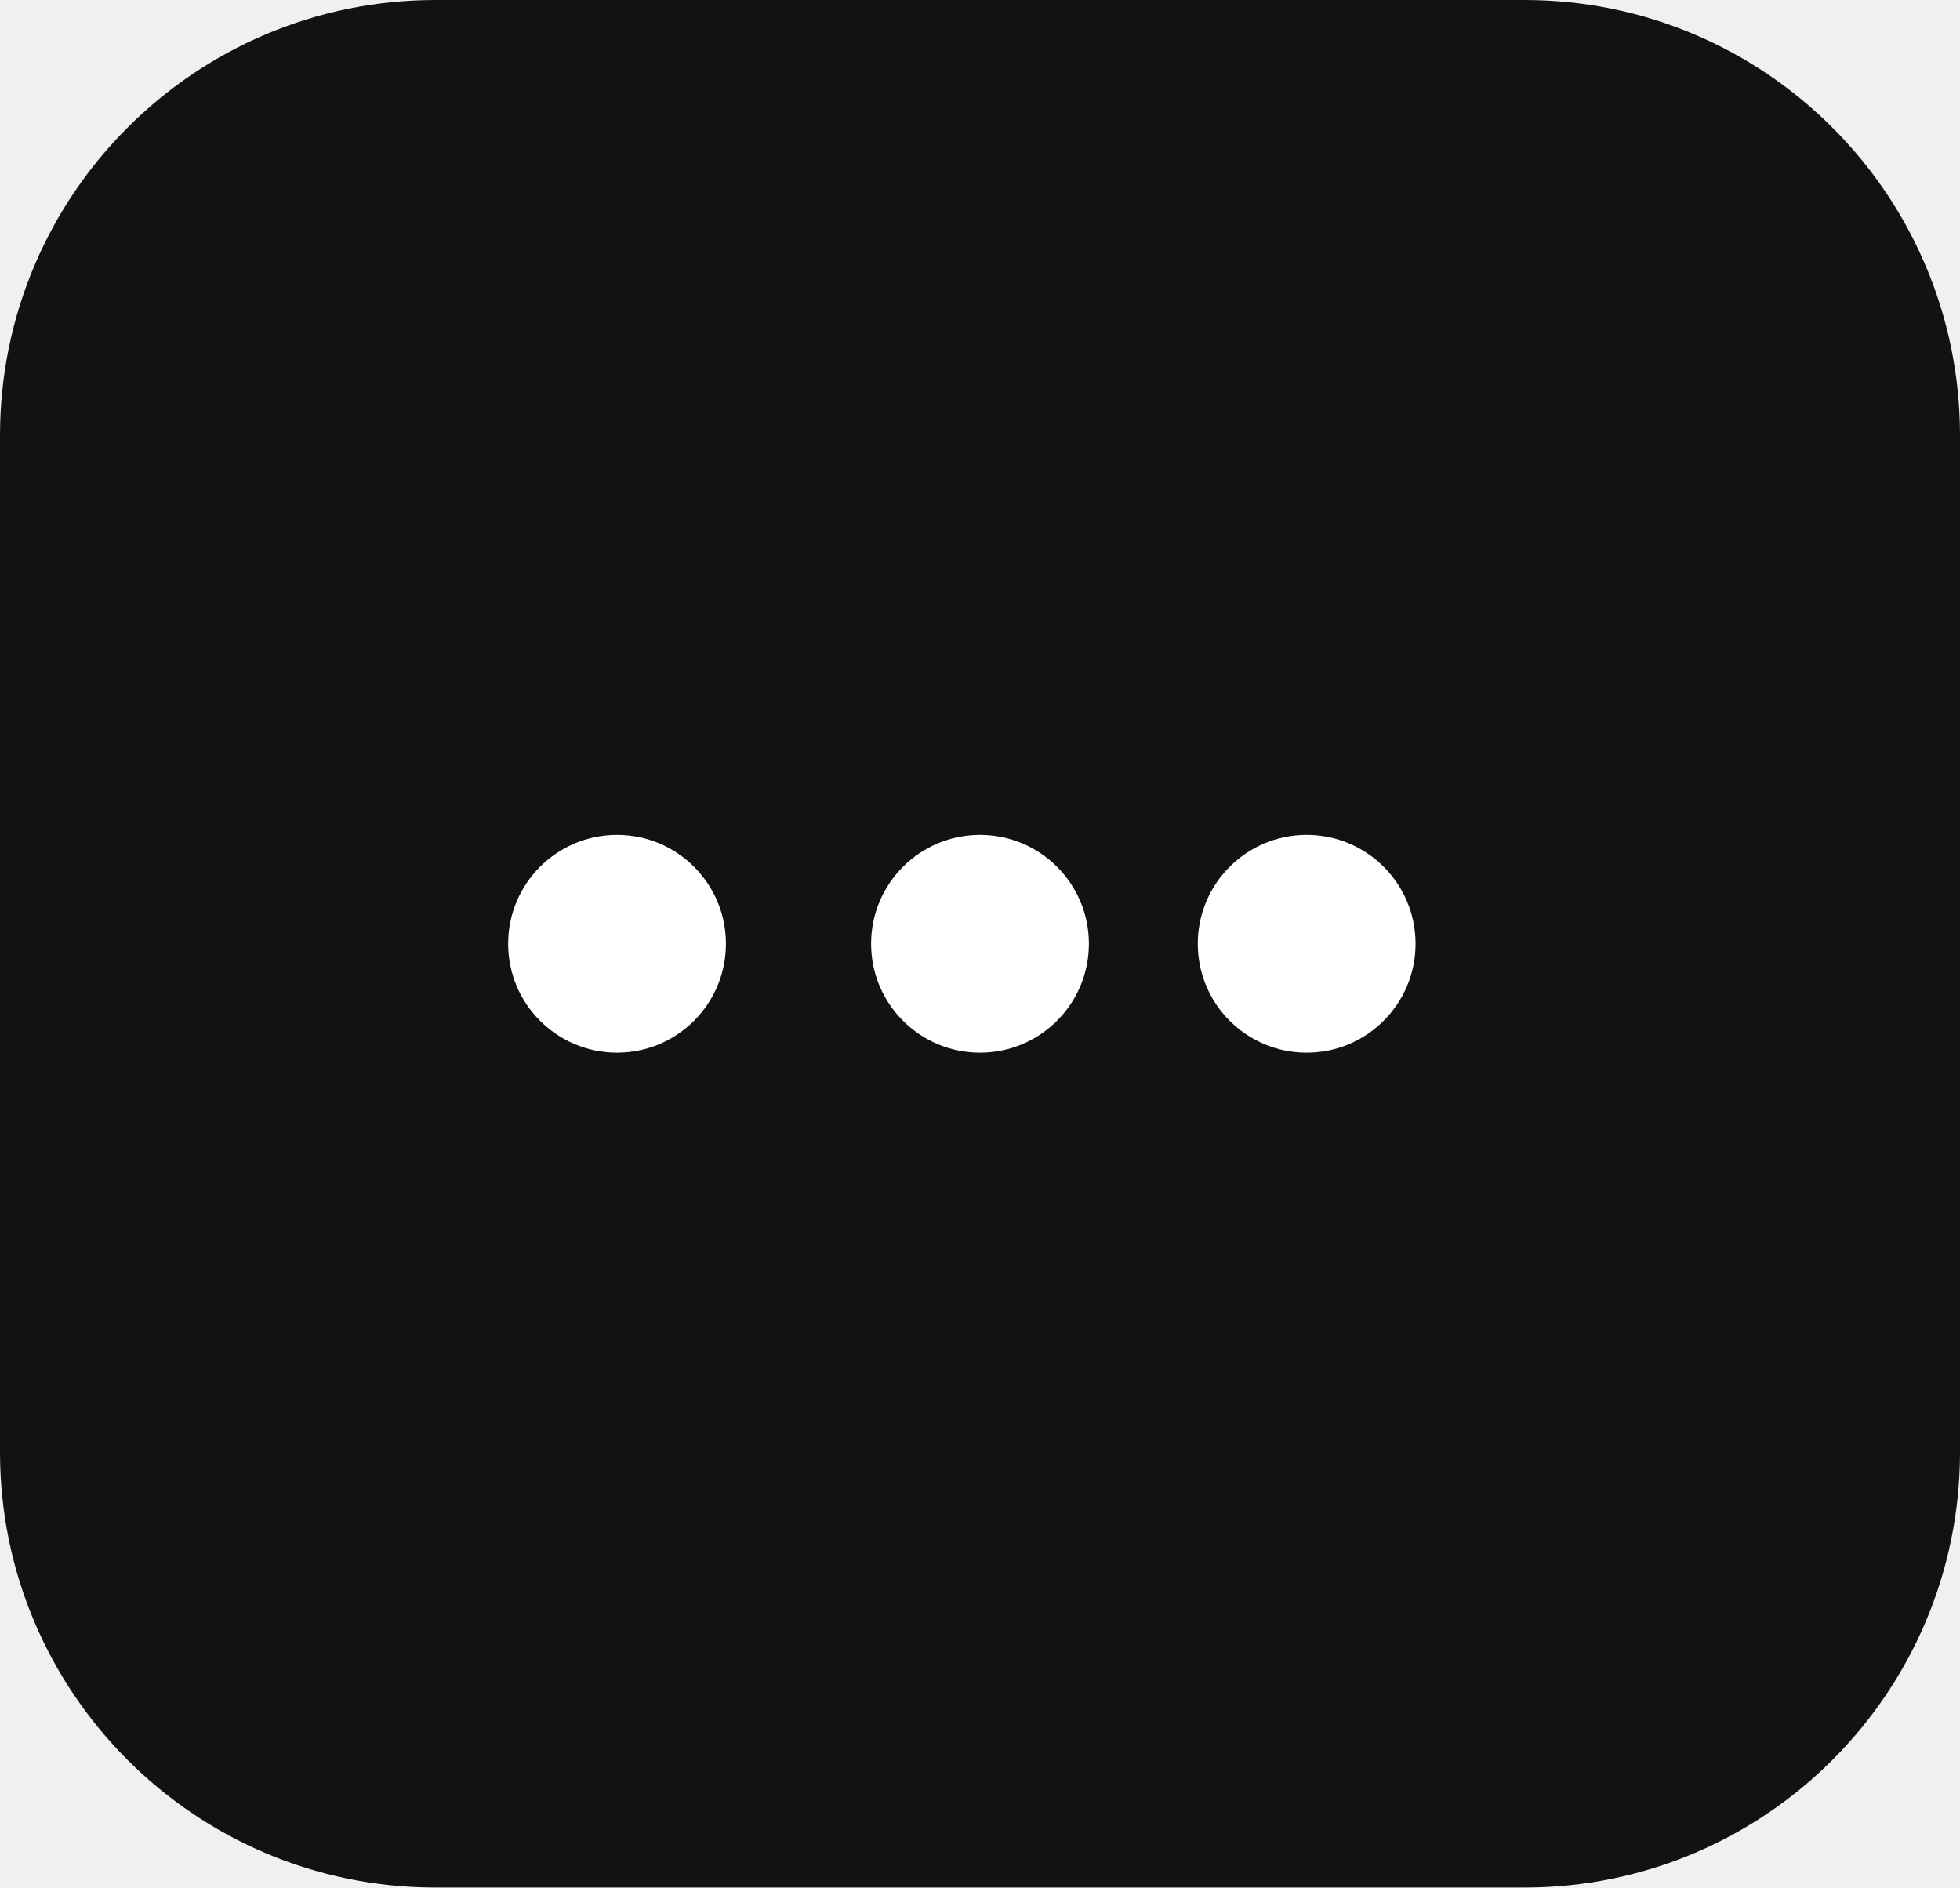
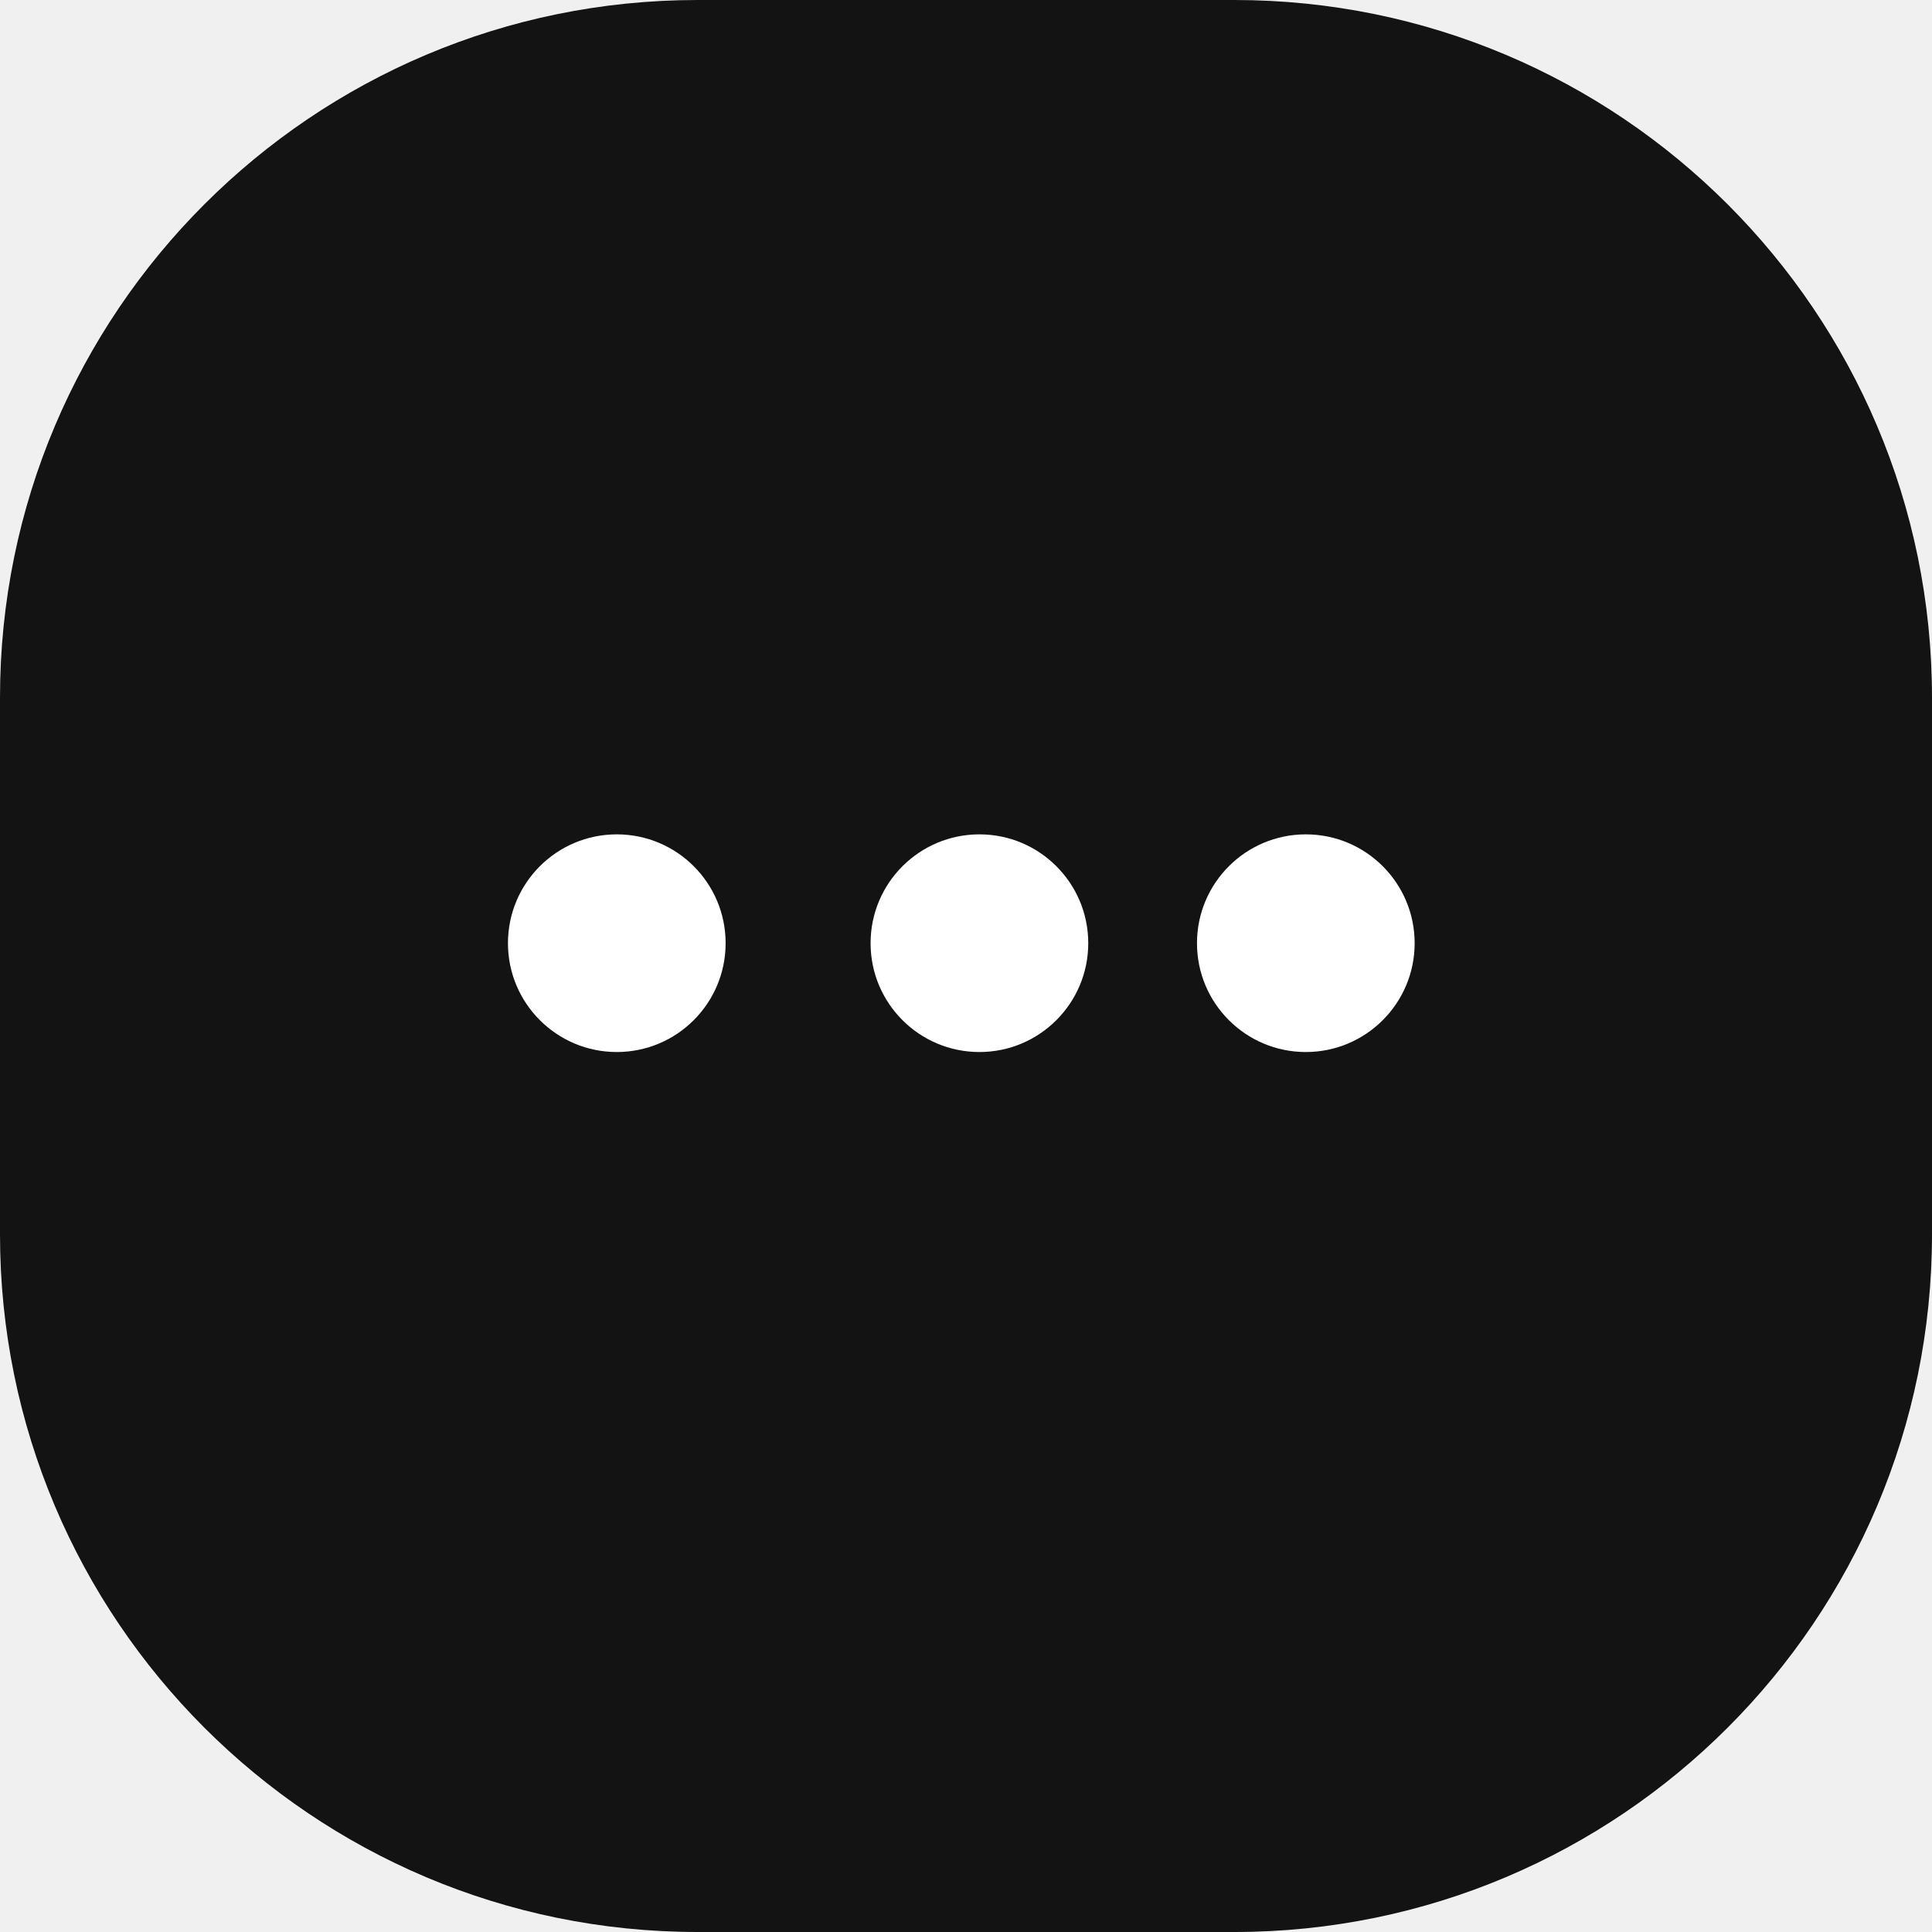
- <svg xmlns="http://www.w3.org/2000/svg" width="54" height="52" fill="none">
-   <rect width="54" height="52" rx="12" fill="#121212" />
-   <circle cx="36" cy="26" r="3" fill="#fff" />
-   <circle cx="27" cy="26" r="3" fill="#fff" />
-   <circle cx="17" cy="26" r="3" fill="#fff" />
+ <svg xmlns="http://www.w3.org/2000/svg" width="36" height="36" viewBox="0 0 36 36" fill="none">
+   <rect width="36" height="36" rx="13" fill="#131313" />
+   <circle cx="24.332" cy="17.575" r="2.028" fill="#fff" />
+   <circle cx="18.25" cy="17.575" r="2.028" fill="#fff" />
+   <circle cx="11.493" cy="17.575" r="2.028" fill="#fff" />
</svg>
